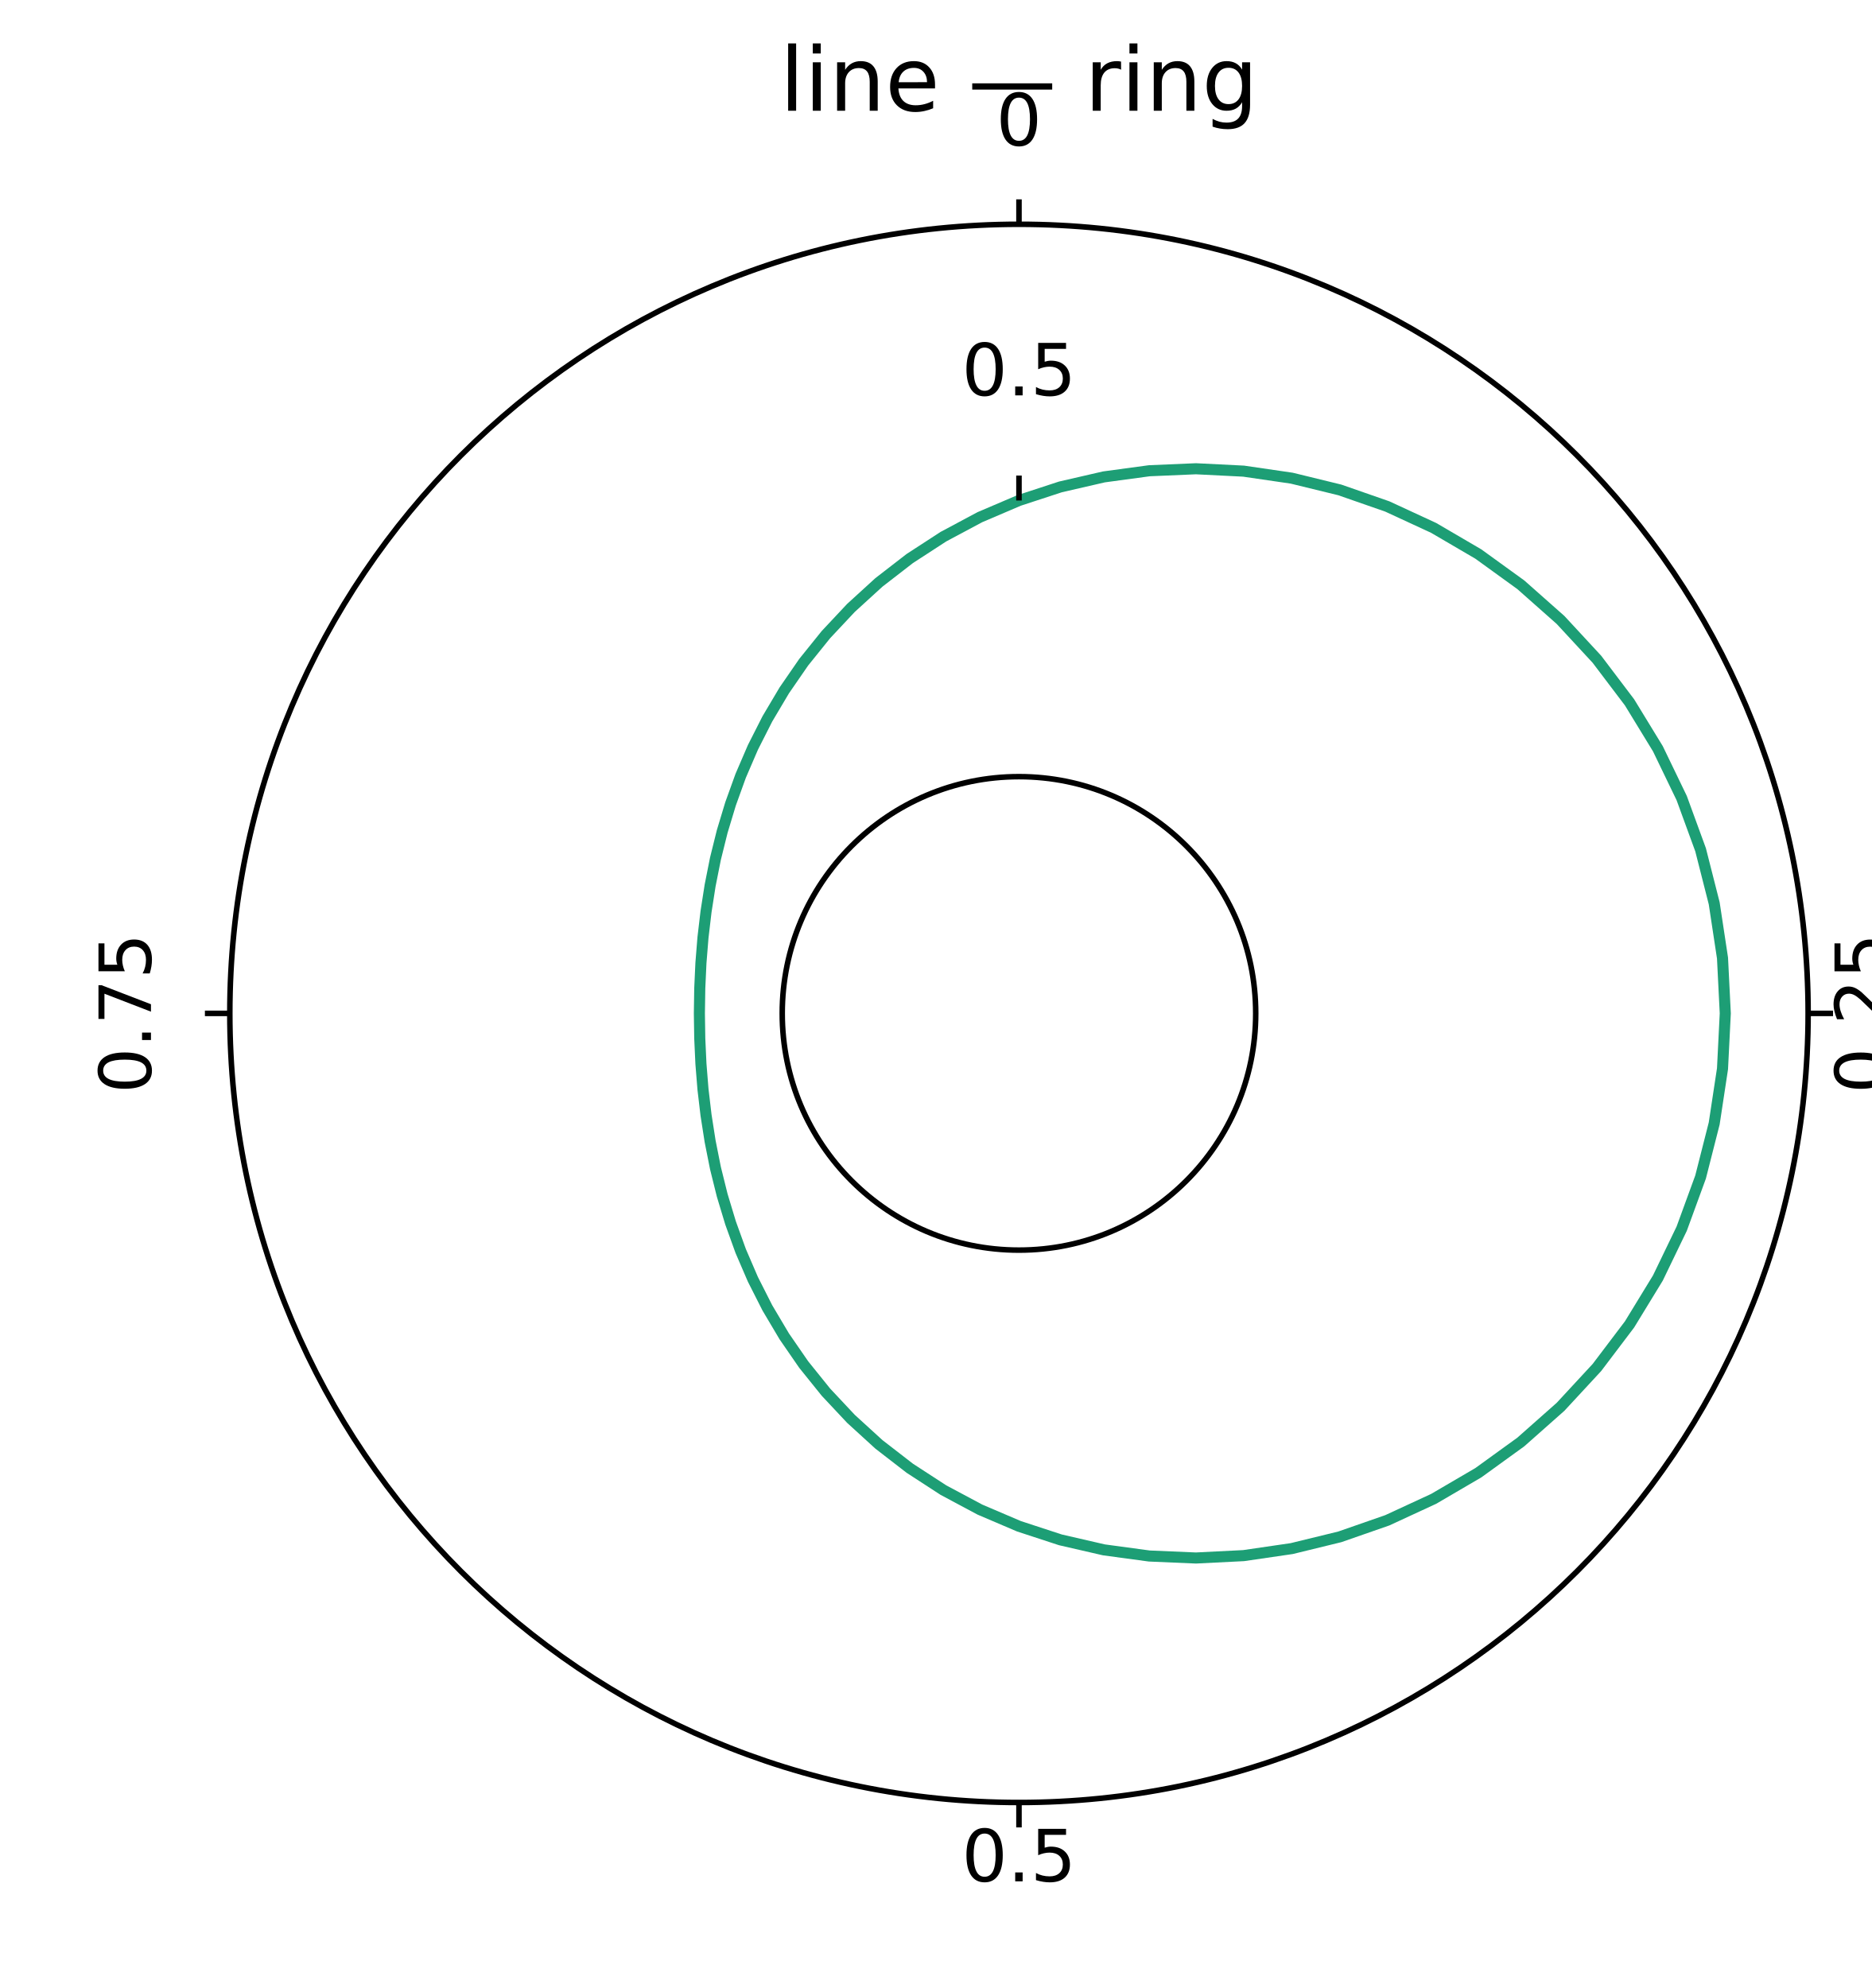
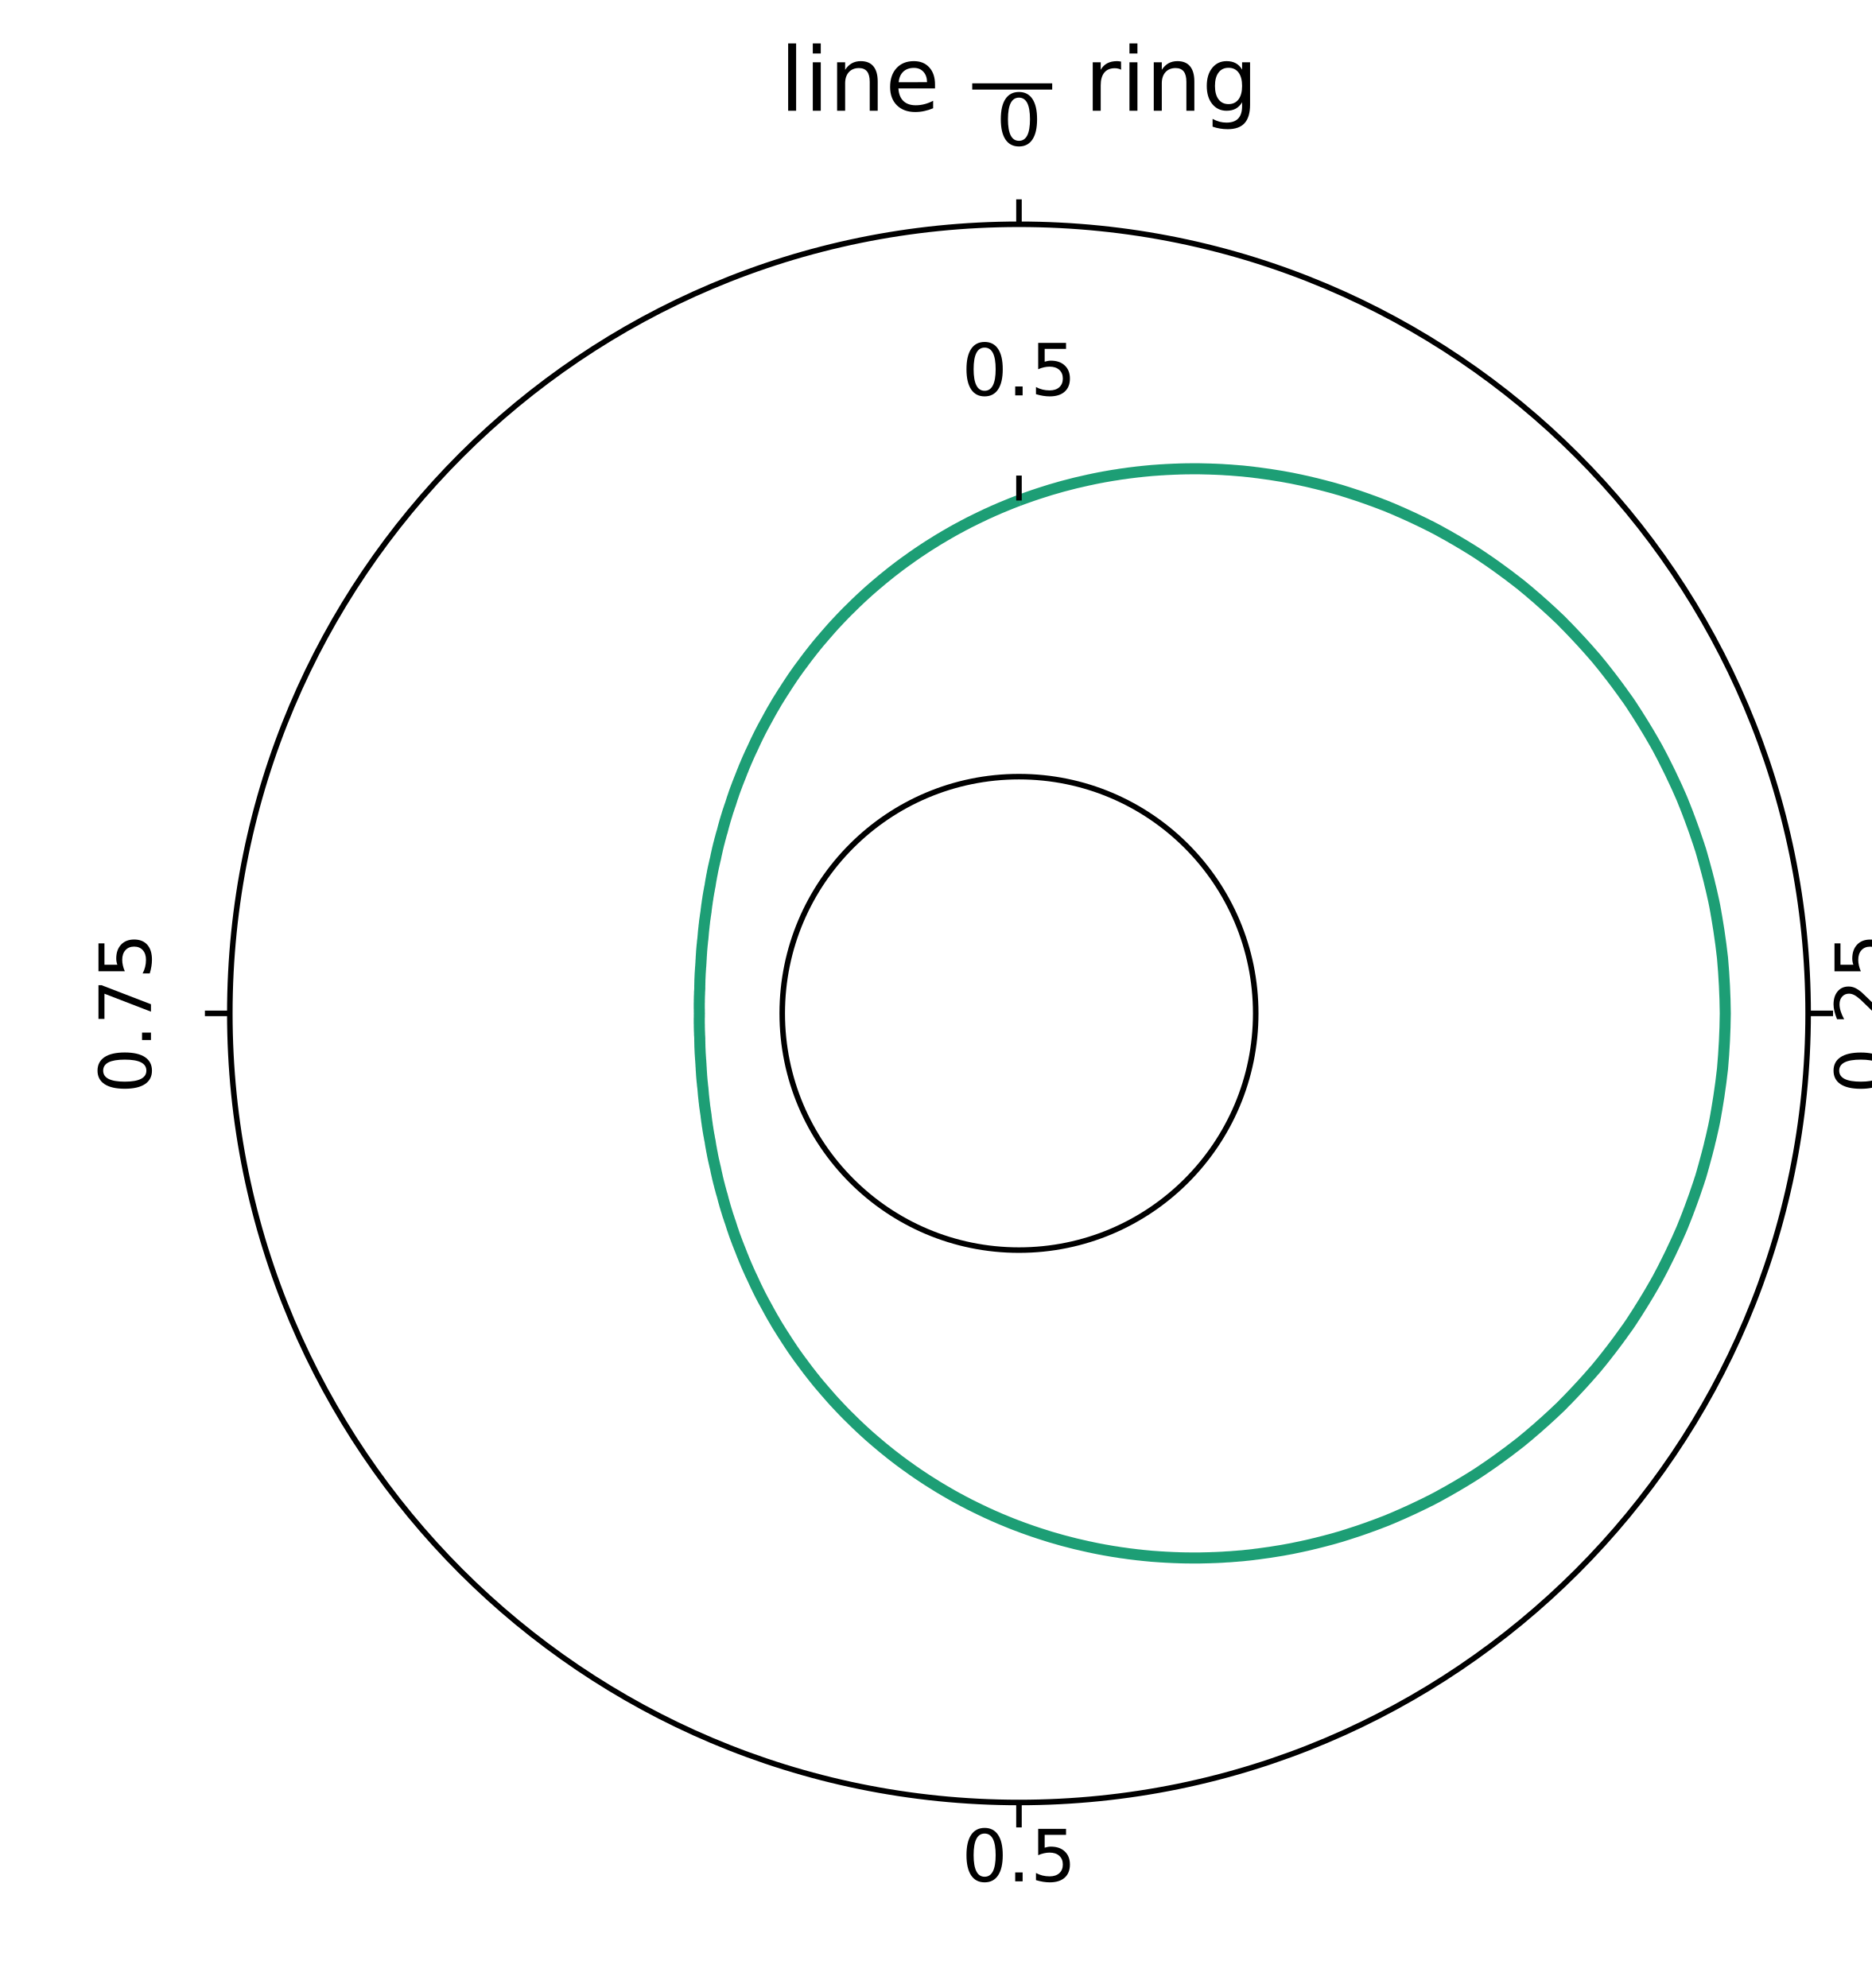
<svg xmlns="http://www.w3.org/2000/svg" width="338" height="359" viewBox="0 0 338 359" font-family="DejaVu Sans, Bitstream Vera Sans, Verdana, Arial, sans-serif" font-size="11" style="background:#fff" data-plotlet-version="0.5.1" data-plotlet-schema="2" data-plotlet-kind="figure">
  <g transform="translate(34,33)" data-plotlet-kind="panel" data-plotlet-title="line — ring" data-plotlet-xscale="linear" data-plotlet-yscale="linear" data-plotlet-xlim="0,1" data-plotlet-ylim="0,1" data-plotlet-panel-bbox="4,4,330,351" data-plotlet-data-area="30,29,300,300">
    <defs>
-       <clipPath id="pc11a577680">
+       <clipPath id="pc134b52780">
        <path d="M 7.50,150.00 A 142.50,142.50 0 1,0 292.50,150.00 A 142.50,142.50 0 1,0 7.50,150.00 Z M 107.25,150.00 A 42.75,42.75 0 1,0 192.75,150.00 A 42.75,42.75 0 1,0 107.25,150.00 Z" clip-rule="evenodd" />
      </clipPath>
    </defs>
-     <g clip-path="url(#pc11a577680)">
+     <g clip-path="url(#pc134b52780)">
      <g class="plotlet-artist" data-plotlet-type="line" data-plotlet-index="0" data-plotlet-color="#1D9E75" data-plotlet-n="81" data-plotlet-x-min="0" data-plotlet-x-max="1" data-plotlet-y-min="0.15" data-plotlet-y-max="0.85">
-         <path d="M150.00,57.38L157.48,54.93L165.34,53.12L173.53,52.01L181.96,51.65L190.56,52.08L199.25,53.35L207.93,55.47L216.51,58.46L224.88,62.33L232.95,67.05L240.62,72.60L247.79,78.95L254.36,86.05L260.25,93.83L265.37,102.21L269.67,111.12L273.08,120.45L275.54,130.12L277.04,140.00L277.54,150.00L277.04,160.00L275.54,169.88L273.08,179.55L269.67,188.88L265.37,197.79L260.25,206.17L254.36,213.95L247.79,221.05L240.62,227.40L232.95,232.95L224.88,237.67L216.51,241.54L207.93,244.53L199.25,246.65L190.56,247.92L181.96,248.35L173.53,247.99L165.34,246.88L157.48,245.07L150.00,242.62L142.95,239.61L136.36,236.09L130.28,232.14L124.71,227.83L119.67,223.23L115.15,218.41L111.13,213.42L107.62,208.33L104.57,203.19L101.96,198.04L99.75,192.91L97.92,187.84L96.41,182.84L95.19,177.93L94.23,173.10L93.49,168.36L92.94,163.70L92.57,159.10L92.36,154.54L92.29,150.00L92.36,145.46L92.57,140.90L92.94,136.30L93.49,131.64L94.23,126.90L95.19,122.07L96.41,117.16L97.92,112.16L99.75,107.09L101.96,101.96L104.57,96.81L107.62,91.67L111.13,86.58L115.15,81.59L119.67,76.77L124.71,72.17L130.28,67.86L136.36,63.91L142.95,60.39L150.00,57.38" fill="none" stroke="#1D9E75" stroke-width="2.00" />
+         <path d="M150.00,57.38 L150.36,57.24 L150.73,57.10 L151.10,56.97 L151.46,56.84 L151.83,56.71 L152.20,56.58 L152.57,56.45 L152.94,56.33 L153.32,56.20 L153.69,56.08 L154.06,55.96 L154.44,55.84 L154.82,55.72 L155.20,55.60 L155.57,55.48 L155.95,55.37 L156.33,55.26 L156.72,55.15 L157.10,55.04 L157.48,54.93 L157.87,54.82 L158.25,54.72 L158.64,54.62 L159.03,54.52 L159.41,54.42 L159.80,54.32 L160.19,54.22 L160.58,54.13 L160.98,54.04 L161.37,53.95 L161.76,53.86 L162.16,53.77 L162.55,53.68 L162.95,53.60 L163.35,53.51 L163.74,53.43 L164.14,53.35 L164.54,53.27 L164.94,53.20 L165.34,53.12 L165.75,53.05 L166.15,52.98 L166.55,52.91 L166.96,52.84 L167.36,52.78 L167.77,52.72 L168.17,52.65 L168.58,52.59 L168.99,52.54 L169.40,52.48 L169.81,52.42 L170.22,52.37 L170.63,52.32 L171.04,52.27 L171.45,52.22 L171.87,52.18 L172.28,52.13 L172.69,52.09 L173.11,52.05 L173.53,52.01 L173.94,51.97 L174.36,51.94 L174.78,51.91 L175.19,51.88 L175.61,51.85 L176.03,51.83 L176.45,51.80 L176.87,51.78 L177.29,51.76 L177.71,51.74 L178.13,51.72 L178.56,51.71 L178.98,51.69 L179.40,51.68 L179.83,51.67 L180.25,51.66 L180.68,51.66 L181.10,51.65 L181.53,51.65 L181.96,51.65 L182.38,51.65 L182.81,51.66 L183.24,51.67 L183.66,51.68 L184.09,51.69 L184.52,51.70 L184.95,51.72 L185.38,51.73 L185.81,51.75 L186.24,51.77 L186.67,51.79 L187.10,51.82 L187.53,51.85 L187.96,51.87 L188.39,51.90 L188.83,51.94 L189.26,51.97 L189.69,52.01 L190.13,52.04 L190.56,52.08 L190.99,52.13 L191.42,52.17 L191.86,52.22 L192.29,52.27 L192.72,52.33 L193.16,52.38 L193.59,52.44 L194.02,52.50 L194.46,52.56 L194.89,52.62 L195.33,52.68 L195.76,52.75 L196.20,52.82 L196.63,52.89 L197.07,52.96 L197.50,53.03 L197.94,53.11 L198.37,53.19 L198.81,53.27 L199.25,53.35 L199.68,53.44 L200.11,53.53 L200.55,53.62 L200.98,53.71 L201.42,53.81 L201.85,53.90 L202.28,54.00 L202.72,54.10 L203.15,54.21 L203.59,54.31 L204.02,54.42 L204.46,54.53 L204.89,54.64 L205.32,54.75 L205.76,54.87 L206.19,54.98 L206.63,55.10 L207.06,55.22 L207.49,55.35 L207.93,55.47 L208.36,55.60 L208.79,55.74 L209.22,55.87 L209.65,56.01 L210.08,56.15 L210.51,56.29 L210.94,56.43 L211.37,56.57 L211.80,56.72 L212.23,56.87 L212.66,57.02 L213.09,57.17 L213.51,57.33 L213.94,57.48 L214.37,57.64 L214.80,57.80 L215.22,57.96 L215.65,58.13 L216.08,58.29 L216.51,58.46 L216.93,58.64 L217.35,58.81 L217.77,58.99 L218.19,59.17 L218.61,59.36 L219.04,59.54 L219.46,59.73 L219.88,59.92 L220.30,60.11 L220.71,60.30 L221.13,60.49 L221.55,60.69 L221.97,60.89 L222.39,61.09 L222.80,61.29 L223.22,61.49 L223.64,61.70 L224.05,61.91 L224.47,62.11 L224.88,62.33 L225.29,62.54 L225.70,62.76 L226.11,62.99 L226.51,63.21 L226.92,63.44 L227.33,63.66 L227.73,63.89 L228.14,64.13 L228.54,64.36 L228.95,64.59 L229.35,64.83 L229.75,65.07 L230.16,65.31 L230.56,65.55 L230.96,65.80 L231.36,66.04 L231.76,66.29 L232.16,66.54 L232.55,66.79 L232.95,67.05 L233.34,67.31 L233.73,67.57 L234.12,67.84 L234.51,68.10 L234.90,68.37 L235.29,68.64 L235.67,68.91 L236.06,69.18 L236.44,69.46 L236.83,69.74 L237.21,70.02 L237.59,70.30 L237.97,70.58 L238.36,70.86 L238.73,71.15 L239.11,71.44 L239.49,71.73 L239.87,72.02 L240.24,72.31 L240.62,72.60 L240.99,72.91 L241.35,73.21 L241.72,73.51 L242.09,73.82 L242.45,74.13 L242.81,74.44 L243.17,74.75 L243.54,75.06 L243.90,75.38 L244.25,75.70 L244.61,76.01 L244.97,76.33 L245.33,76.66 L245.68,76.98 L246.03,77.30 L246.39,77.63 L246.74,77.96 L247.09,78.29 L247.44,78.62 L247.79,78.95 L248.13,79.29 L248.46,79.64 L248.80,79.98 L249.14,80.32 L249.47,80.67 L249.81,81.02 L250.14,81.37 L250.47,81.72 L250.80,82.07 L251.13,82.43 L251.46,82.78 L251.79,83.14 L252.11,83.50 L252.44,83.86 L252.76,84.22 L253.08,84.58 L253.40,84.95 L253.72,85.31 L254.04,85.68 L254.36,86.05 L254.66,86.43 L254.97,86.80 L255.28,87.18 L255.58,87.56 L255.88,87.94 L256.18,88.32 L256.48,88.71 L256.78,89.09 L257.08,89.48 L257.37,89.87 L257.67,90.26 L257.96,90.65 L258.25,91.04 L258.54,91.44 L258.83,91.83 L259.11,92.23 L259.40,92.63 L259.68,93.02 L259.97,93.42 L260.25,93.83 L260.52,94.23 L260.79,94.64 L261.05,95.05 L261.32,95.46 L261.59,95.88 L261.85,96.29 L262.11,96.71 L262.37,97.12 L262.63,97.54 L262.89,97.96 L263.14,98.38 L263.40,98.80 L263.65,99.22 L263.90,99.64 L264.15,100.07 L264.40,100.50 L264.64,100.92 L264.89,101.35 L265.13,101.78 L265.37,102.21 L265.60,102.65 L265.83,103.08 L266.06,103.52 L266.29,103.96 L266.51,104.40 L266.73,104.84 L266.95,105.28 L267.17,105.72 L267.39,106.17 L267.61,106.61 L267.82,107.06 L268.03,107.51 L268.24,107.95 L268.45,108.40 L268.66,108.85 L268.87,109.30 L269.07,109.76 L269.27,110.21 L269.47,110.66 L269.67,111.12 L269.86,111.58 L270.04,112.04 L270.23,112.50 L270.41,112.96 L270.59,113.42 L270.77,113.88 L270.94,114.35 L271.12,114.81 L271.29,115.28 L271.46,115.74 L271.63,116.21 L271.80,116.68 L271.97,117.15 L272.13,117.62 L272.29,118.09 L272.45,118.56 L272.61,119.03 L272.77,119.50 L272.92,119.98 L273.08,120.45 L273.22,120.93 L273.36,121.41 L273.49,121.89 L273.63,122.37 L273.76,122.85 L273.89,123.33 L274.02,123.81 L274.15,124.29 L274.28,124.77 L274.40,125.25 L274.53,125.74 L274.65,126.22 L274.76,126.71 L274.88,127.19 L275.00,127.68 L275.11,128.16 L275.22,128.65 L275.33,129.14 L275.44,129.63 L275.54,130.12 L275.64,130.61 L275.73,131.10 L275.82,131.59 L275.90,132.08 L275.99,132.57 L276.07,133.07 L276.15,133.56 L276.23,134.05 L276.31,134.55 L276.39,135.04 L276.46,135.54 L276.53,136.03 L276.60,136.53 L276.67,137.02 L276.74,137.52 L276.80,138.01 L276.86,138.51 L276.92,139.01 L276.98,139.50 L277.04,140.00 L277.08,140.50 L277.12,141.00 L277.16,141.50 L277.20,142.00 L277.24,142.50 L277.27,143.00 L277.30,143.50 L277.33,144.00 L277.36,144.50 L277.39,145.00 L277.41,145.50 L277.43,146.00 L277.45,146.50 L277.47,147.00 L277.49,147.50 L277.50,148.00 L277.51,148.50 L277.52,149.00 L277.53,149.50 L277.54,150.00 L277.53,150.50 L277.52,151.00 L277.51,151.50 L277.50,152.00 L277.49,152.50 L277.47,153.00 L277.45,153.50 L277.43,154.00 L277.41,154.50 L277.39,155.00 L277.36,155.50 L277.33,156.00 L277.30,156.50 L277.27,157.00 L277.24,157.50 L277.20,158.00 L277.16,158.50 L277.12,159.00 L277.08,159.50 L277.04,160.00 L276.98,160.50 L276.92,160.99 L276.86,161.49 L276.80,161.99 L276.74,162.48 L276.67,162.98 L276.60,163.47 L276.53,163.97 L276.46,164.46 L276.39,164.96 L276.31,165.45 L276.23,165.95 L276.15,166.44 L276.07,166.93 L275.99,167.43 L275.90,167.92 L275.82,168.41 L275.73,168.90 L275.64,169.39 L275.54,169.88 L275.44,170.37 L275.33,170.86 L275.22,171.35 L275.11,171.84 L275.00,172.32 L274.88,172.81 L274.76,173.29 L274.65,173.78 L274.53,174.26 L274.40,174.75 L274.28,175.23 L274.15,175.71 L274.02,176.19 L273.89,176.67 L273.76,177.15 L273.63,177.63 L273.49,178.11 L273.36,178.59 L273.22,179.07 L273.08,179.55 L272.92,180.02 L272.77,180.50 L272.61,180.97 L272.45,181.44 L272.29,181.91 L272.13,182.38 L271.97,182.85 L271.80,183.32 L271.63,183.79 L271.46,184.26 L271.29,184.72 L271.12,185.19 L270.94,185.65 L270.77,186.12 L270.59,186.58 L270.41,187.04 L270.23,187.50 L270.04,187.96 L269.86,188.42 L269.67,188.88 L269.47,189.34 L269.27,189.79 L269.07,190.24 L268.87,190.70 L268.66,191.15 L268.45,191.60 L268.24,192.05 L268.03,192.49 L267.82,192.94 L267.61,193.39 L267.39,193.83 L267.17,194.28 L266.95,194.72 L266.73,195.16 L266.51,195.60 L266.29,196.04 L266.06,196.48 L265.83,196.92 L265.60,197.35 L265.37,197.79 L265.13,198.22 L264.89,198.65 L264.64,199.08 L264.40,199.50 L264.15,199.93 L263.90,200.36 L263.65,200.78 L263.40,201.20 L263.14,201.62 L262.89,202.04 L262.63,202.46 L262.37,202.88 L262.11,203.29 L261.85,203.71 L261.59,204.12 L261.32,204.54 L261.05,204.95 L260.79,205.36 L260.52,205.77 L260.25,206.17 L259.97,206.58 L259.68,206.98 L259.40,207.37 L259.11,207.77 L258.83,208.17 L258.54,208.56 L258.25,208.96 L257.96,209.35 L257.67,209.74 L257.37,210.13 L257.08,210.52 L256.78,210.91 L256.48,211.29 L256.18,211.68 L255.88,212.06 L255.58,212.44 L255.28,212.82 L254.97,213.20 L254.66,213.57 L254.36,213.95 L254.04,214.32 L253.72,214.69 L253.40,215.05 L253.08,215.42 L252.76,215.78 L252.44,216.14 L252.11,216.50 L251.79,216.86 L251.46,217.22 L251.13,217.57 L250.80,217.93 L250.47,218.28 L250.14,218.63 L249.81,218.98 L249.47,219.33 L249.14,219.68 L248.80,220.02 L248.46,220.36 L248.13,220.71 L247.79,221.05 L247.44,221.38 L247.09,221.71 L246.74,222.04 L246.39,222.37 L246.03,222.70 L245.68,223.02 L245.33,223.34 L244.97,223.67 L244.61,223.99 L244.25,224.30 L243.90,224.62 L243.54,224.94 L243.17,225.25 L242.81,225.56 L242.45,225.87 L242.09,226.18 L241.72,226.49 L241.35,226.79 L240.99,227.09 L240.62,227.40 L240.24,227.69 L239.87,227.98 L239.49,228.27 L239.11,228.56 L238.73,228.85 L238.36,229.14 L237.97,229.42 L237.59,229.70 L237.21,229.98 L236.83,230.26 L236.44,230.54 L236.06,230.82 L235.67,231.09 L235.29,231.36 L234.90,231.63 L234.51,231.90 L234.12,232.16 L233.73,232.43 L233.34,232.69 L232.95,232.95 L232.55,233.21 L232.16,233.46 L231.76,233.71 L231.36,233.96 L230.96,234.20 L230.56,234.45 L230.16,234.69 L229.75,234.93 L229.35,235.17 L228.95,235.41 L228.54,235.64 L228.14,235.87 L227.73,236.11 L227.33,236.34 L226.92,236.56 L226.51,236.79 L226.11,237.01 L225.70,237.24 L225.29,237.46 L224.88,237.67 L224.47,237.89 L224.05,238.09 L223.64,238.30 L223.22,238.51 L222.80,238.71 L222.39,238.91 L221.97,239.11 L221.55,239.31 L221.13,239.51 L220.71,239.70 L220.30,239.89 L219.88,240.08 L219.46,240.27 L219.04,240.46 L218.61,240.64 L218.19,240.83 L217.77,241.01 L217.35,241.19 L216.93,241.36 L216.51,241.54 L216.08,241.71 L215.65,241.87 L215.22,242.04 L214.80,242.20 L214.37,242.36 L213.94,242.52 L213.51,242.67 L213.09,242.83 L212.66,242.98 L212.23,243.13 L211.80,243.28 L211.37,243.43 L210.94,243.57 L210.51,243.71 L210.08,243.85 L209.65,243.99 L209.22,244.13 L208.79,244.26 L208.36,244.40 L207.93,244.53 L207.49,244.65 L207.06,244.78 L206.63,244.90 L206.19,245.02 L205.76,245.13 L205.32,245.25 L204.89,245.36 L204.46,245.47 L204.02,245.58 L203.59,245.69 L203.15,245.79 L202.72,245.90 L202.28,246.00 L201.85,246.10 L201.42,246.19 L200.98,246.29 L200.55,246.38 L200.11,246.47 L199.68,246.56 L199.25,246.65 L198.81,246.73 L198.37,246.81 L197.94,246.89 L197.50,246.97 L197.07,247.04 L196.63,247.11 L196.20,247.18 L195.76,247.25 L195.33,247.32 L194.89,247.38 L194.46,247.44 L194.02,247.50 L193.59,247.56 L193.16,247.62 L192.72,247.67 L192.29,247.73 L191.86,247.78 L191.42,247.83 L190.99,247.87 L190.56,247.92 L190.13,247.96 L189.69,247.99 L189.26,248.03 L188.83,248.06 L188.39,248.10 L187.96,248.13 L187.53,248.15 L187.10,248.18 L186.67,248.21 L186.24,248.23 L185.81,248.25 L185.38,248.27 L184.95,248.28 L184.52,248.30 L184.09,248.31 L183.66,248.32 L183.24,248.33 L182.81,248.34 L182.38,248.35 L181.96,248.35 L181.53,248.35 L181.10,248.35 L180.68,248.34 L180.25,248.34 L179.83,248.33 L179.40,248.32 L178.98,248.31 L178.56,248.29 L178.13,248.28 L177.71,248.26 L177.29,248.24 L176.87,248.22 L176.45,248.20 L176.03,248.17 L175.61,248.15 L175.19,248.12 L174.78,248.09 L174.36,248.06 L173.94,248.03 L173.53,247.99 L173.11,247.95 L172.69,247.91 L172.28,247.87 L171.87,247.82 L171.45,247.78 L171.04,247.73 L170.63,247.68 L170.22,247.63 L169.81,247.58 L169.40,247.52 L168.99,247.46 L168.58,247.41 L168.17,247.35 L167.77,247.28 L167.36,247.22 L166.96,247.16 L166.55,247.09 L166.15,247.02 L165.75,246.95 L165.34,246.88 L164.94,246.80 L164.54,246.73 L164.14,246.65 L163.74,246.57 L163.35,246.49 L162.95,246.40 L162.55,246.32 L162.16,246.23 L161.76,246.14 L161.37,246.05 L160.98,245.96 L160.58,245.87 L160.19,245.78 L159.80,245.68 L159.41,245.58 L159.03,245.48 L158.64,245.38 L158.25,245.28 L157.87,245.18 L157.48,245.07 L157.10,244.96 L156.72,244.85 L156.33,244.74 L155.95,244.63 L155.57,244.52 L155.20,244.40 L154.82,244.28 L154.44,244.16 L154.06,244.04 L153.69,243.92 L153.32,243.80 L152.94,243.67 L152.57,243.55 L152.20,243.42 L151.83,243.29 L151.46,243.16 L151.10,243.03 L150.73,242.90 L150.36,242.76 L150.00,242.62 L149.64,242.49 L149.27,242.35 L148.91,242.21 L148.55,242.07 L148.19,241.92 L147.84,241.78 L147.48,241.63 L147.12,241.48 L146.77,241.34 L146.42,241.19 L146.07,241.03 L145.71,240.88 L145.36,240.73 L145.02,240.57 L144.67,240.41 L144.32,240.26 L143.98,240.10 L143.63,239.93 L143.29,239.77 L142.95,239.61 L142.61,239.44 L142.27,239.28 L141.93,239.11 L141.59,238.94 L141.26,238.78 L140.92,238.61 L140.59,238.43 L140.26,238.26 L139.92,238.09 L139.60,237.91 L139.27,237.73 L138.94,237.56 L138.61,237.38 L138.29,237.20 L137.96,237.02 L137.64,236.83 L137.32,236.65 L137.00,236.46 L136.68,236.28 L136.36,236.09 L136.05,235.90 L135.73,235.72 L135.42,235.53 L135.11,235.34 L134.80,235.14 L134.49,234.95 L134.18,234.76 L133.87,234.56 L133.56,234.37 L133.26,234.17 L132.95,233.97 L132.65,233.77 L132.35,233.57 L132.05,233.37 L131.75,233.17 L131.46,232.97 L131.16,232.76 L130.86,232.56 L130.57,232.35 L130.28,232.14 L129.99,231.93 L129.70,231.73 L129.41,231.52 L129.12,231.31 L128.84,231.10 L128.55,230.89 L128.27,230.68 L127.99,230.46 L127.71,230.25 L127.43,230.03 L127.15,229.82 L126.87,229.60 L126.60,229.38 L126.33,229.16 L126.05,228.94 L125.78,228.72 L125.51,228.50 L125.24,228.28 L124.98,228.06 L124.71,227.83 L124.45,227.61 L124.18,227.39 L123.92,227.16 L123.66,226.94 L123.40,226.71 L123.14,226.49 L122.88,226.26 L122.63,226.03 L122.37,225.80 L122.12,225.57 L121.87,225.34 L121.62,225.11 L121.37,224.88 L121.12,224.64 L120.88,224.41 L120.63,224.18 L120.39,223.94 L120.15,223.71 L119.91,223.47 L119.67,223.23 L119.43,223.00 L119.19,222.76 L118.95,222.53 L118.72,222.29 L118.48,222.05 L118.25,221.81 L118.02,221.57 L117.79,221.33 L117.56,221.09 L117.34,220.85 L117.11,220.61 L116.89,220.37 L116.66,220.13 L116.44,219.88 L116.22,219.64 L116.00,219.39 L115.79,219.15 L115.57,218.90 L115.36,218.65 L115.14,218.41 L114.93,218.16 L114.72,217.92 L114.51,217.67 L114.30,217.43 L114.09,217.18 L113.88,216.94 L113.68,216.69 L113.47,216.44 L113.27,216.19 L113.07,215.94 L112.87,215.69 L112.67,215.44 L112.48,215.19 L112.28,214.94 L112.09,214.69 L111.89,214.44 L111.70,214.18 L111.51,213.93 L111.32,213.68 L111.13,213.42 L110.95,213.17 L110.76,212.92 L110.57,212.67 L110.39,212.42 L110.20,212.17 L110.02,211.91 L109.84,211.66 L109.66,211.41 L109.48,211.15 L109.31,210.90 L109.13,210.65 L108.96,210.39 L108.79,210.13 L108.62,209.88 L108.45,209.62 L108.28,209.36 L108.11,209.11 L107.95,208.85 L107.78,208.59 L107.62,208.33 L107.45,208.08 L107.29,207.83 L107.13,207.57 L106.97,207.32 L106.81,207.06 L106.65,206.81 L106.49,206.55 L106.33,206.29 L106.18,206.04 L106.03,205.78 L105.88,205.52 L105.73,205.26 L105.58,205.01 L105.43,204.75 L105.28,204.49 L105.14,204.23 L104.99,203.97 L104.85,203.71 L104.71,203.45 L104.57,203.19 L104.43,202.94 L104.29,202.68 L104.15,202.43 L104.01,202.17 L103.87,201.91 L103.73,201.66 L103.60,201.40 L103.46,201.14 L103.33,200.89 L103.20,200.63 L103.07,200.37 L102.94,200.11 L102.81,199.85 L102.69,199.59 L102.56,199.34 L102.44,199.08 L102.32,198.82 L102.20,198.56 L102.08,198.30 L101.96,198.04 L101.84,197.78 L101.72,197.53 L101.60,197.28 L101.48,197.02 L101.36,196.76 L101.25,196.51 L101.13,196.25 L101.02,196.00 L100.91,195.74 L100.79,195.48 L100.69,195.23 L100.58,194.97 L100.47,194.72 L100.36,194.46 L100.26,194.20 L100.16,193.94 L100.05,193.69 L99.95,193.43 L99.85,193.17 L99.75,192.91 L99.65,192.66 L99.55,192.41 L99.45,192.16 L99.35,191.90 L99.25,191.65 L99.15,191.40 L99.06,191.14 L98.96,190.89 L98.87,190.64 L98.77,190.38 L98.68,190.13 L98.59,189.88 L98.50,189.62 L98.42,189.37 L98.33,189.11 L98.24,188.86 L98.16,188.60 L98.08,188.35 L98.00,188.10 L97.92,187.84 L97.83,187.59 L97.74,187.34 L97.66,187.09 L97.58,186.84 L97.49,186.59 L97.41,186.34 L97.33,186.09 L97.26,185.84 L97.18,185.59 L97.10,185.34 L97.03,185.09 L96.95,184.84 L96.88,184.59 L96.81,184.34 L96.74,184.09 L96.67,183.84 L96.60,183.59 L96.54,183.34 L96.47,183.09 L96.41,182.84 L96.33,182.60 L96.26,182.35 L96.19,182.11 L96.13,181.86 L96.06,181.61 L95.99,181.37 L95.93,181.12 L95.87,180.88 L95.80,180.63 L95.74,180.39 L95.68,180.14 L95.62,179.89 L95.56,179.65 L95.51,179.40 L95.45,179.16 L95.40,178.91 L95.34,178.67 L95.29,178.42 L95.24,178.17 L95.19,177.93 L95.13,177.69 L95.07,177.45 L95.02,177.20 L94.96,176.96 L94.91,176.72 L94.85,176.48 L94.80,176.24 L94.75,176.00 L94.70,175.76 L94.65,175.51 L94.61,175.27 L94.56,175.03 L94.51,174.79 L94.47,174.55 L94.43,174.31 L94.38,174.07 L94.34,173.83 L94.30,173.58 L94.26,173.34 L94.23,173.10 L94.18,172.87 L94.13,172.63 L94.09,172.39 L94.05,172.15 L94.00,171.92 L93.96,171.68 L93.92,171.44 L93.88,171.21 L93.84,170.97 L93.81,170.73 L93.77,170.49 L93.73,170.26 L93.70,170.02 L93.67,169.78 L93.63,169.55 L93.60,169.31 L93.57,169.07 L93.54,168.84 L93.51,168.60 L93.49,168.36 L93.45,168.13 L93.42,167.90 L93.38,167.66 L93.35,167.43 L93.32,167.20 L93.28,166.96 L93.25,166.73 L93.22,166.49 L93.20,166.26 L93.17,166.03 L93.14,165.80 L93.12,165.56 L93.09,165.33 L93.07,165.10 L93.04,164.86 L93.02,164.63 L93.00,164.40 L92.98,164.16 L92.96,163.93 L92.94,163.70 L92.92,163.47 L92.89,163.24 L92.86,163.01 L92.84,162.78 L92.82,162.55 L92.79,162.32 L92.77,162.09 L92.75,161.86 L92.73,161.63 L92.71,161.40 L92.69,161.17 L92.68,160.93 L92.66,160.70 L92.65,160.47 L92.63,160.24 L92.62,160.01 L92.61,159.78 L92.59,159.55 L92.58,159.33 L92.57,159.10 L92.55,158.87 L92.54,158.64 L92.52,158.41 L92.50,158.18 L92.49,157.96 L92.47,157.73 L92.46,157.50 L92.44,157.27 L92.43,157.04 L92.42,156.81 L92.41,156.59 L92.40,156.36 L92.39,156.13 L92.38,155.90 L92.38,155.68 L92.37,155.45 L92.37,155.22 L92.36,154.99 L92.36,154.76 L92.36,154.54 L92.35,154.31 L92.34,154.08 L92.32,153.86 L92.32,153.63 L92.31,153.40 L92.30,153.18 L92.29,152.95 L92.29,152.72 L92.28,152.49 L92.28,152.27 L92.28,152.04 L92.27,151.81 L92.27,151.59 L92.27,151.36 L92.27,151.13 L92.27,150.91 L92.28,150.68 L92.28,150.45 L92.28,150.23 L92.29,150.00 L92.28,149.77 L92.28,149.55 L92.28,149.32 L92.27,149.09 L92.27,148.87 L92.27,148.64 L92.27,148.41 L92.27,148.19 L92.28,147.96 L92.28,147.73 L92.28,147.51 L92.29,147.28 L92.29,147.05 L92.30,146.82 L92.31,146.60 L92.32,146.37 L92.32,146.14 L92.34,145.92 L92.35,145.69 L92.36,145.46 L92.36,145.24 L92.36,145.01 L92.37,144.78 L92.37,144.55 L92.38,144.32 L92.38,144.10 L92.39,143.87 L92.40,143.64 L92.41,143.41 L92.42,143.19 L92.43,142.96 L92.44,142.73 L92.46,142.50 L92.47,142.27 L92.49,142.04 L92.50,141.82 L92.52,141.59 L92.54,141.36 L92.55,141.13 L92.57,140.90 L92.58,140.67 L92.59,140.45 L92.61,140.22 L92.62,139.99 L92.63,139.76 L92.65,139.53 L92.66,139.30 L92.68,139.07 L92.69,138.83 L92.71,138.60 L92.73,138.37 L92.75,138.14 L92.77,137.91 L92.79,137.68 L92.82,137.45 L92.84,137.22 L92.86,136.99 L92.89,136.76 L92.92,136.53 L92.94,136.30 L92.96,136.07 L92.98,135.84 L93.00,135.60 L93.02,135.37 L93.04,135.14 L93.07,134.90 L93.09,134.67 L93.12,134.44 L93.14,134.20 L93.17,133.97 L93.20,133.74 L93.22,133.51 L93.25,133.27 L93.28,133.04 L93.32,132.80 L93.35,132.57 L93.38,132.34 L93.42,132.10 L93.45,131.87 L93.49,131.64 L93.51,131.40 L93.54,131.16 L93.57,130.93 L93.60,130.69 L93.63,130.45 L93.67,130.22 L93.70,129.98 L93.73,129.74 L93.77,129.51 L93.81,129.27 L93.84,129.03 L93.88,128.79 L93.92,128.56 L93.96,128.32 L94.00,128.08 L94.05,127.85 L94.09,127.61 L94.13,127.37 L94.18,127.13 L94.23,126.90 L94.26,126.66 L94.30,126.42 L94.34,126.17 L94.38,125.93 L94.43,125.69 L94.47,125.45 L94.51,125.21 L94.56,124.97 L94.61,124.73 L94.65,124.49 L94.70,124.24 L94.75,124.00 L94.80,123.76 L94.85,123.52 L94.91,123.28 L94.96,123.04 L95.02,122.80 L95.07,122.55 L95.13,122.31 L95.19,122.07 L95.24,121.83 L95.29,121.58 L95.34,121.33 L95.40,121.09 L95.45,120.84 L95.51,120.60 L95.56,120.35 L95.62,120.11 L95.68,119.86 L95.74,119.61 L95.80,119.37 L95.87,119.12 L95.93,118.88 L95.99,118.63 L96.06,118.39 L96.13,118.14 L96.19,117.89 L96.26,117.65 L96.33,117.40 L96.41,117.16 L96.47,116.91 L96.54,116.66 L96.60,116.41 L96.67,116.16 L96.74,115.91 L96.81,115.66 L96.88,115.41 L96.95,115.16 L97.03,114.91 L97.10,114.66 L97.18,114.41 L97.26,114.16 L97.33,113.91 L97.41,113.66 L97.49,113.41 L97.58,113.16 L97.66,112.91 L97.74,112.66 L97.83,112.41 L97.92,112.16 L98.00,111.90 L98.08,111.65 L98.16,111.40 L98.24,111.14 L98.33,110.89 L98.42,110.63 L98.50,110.38 L98.59,110.12 L98.68,109.87 L98.77,109.62 L98.87,109.36 L98.96,109.11 L99.06,108.86 L99.15,108.60 L99.25,108.35 L99.35,108.10 L99.45,107.84 L99.55,107.59 L99.65,107.34 L99.75,107.09 L99.85,106.83 L99.95,106.57 L100.05,106.31 L100.16,106.06 L100.26,105.80 L100.36,105.54 L100.47,105.28 L100.58,105.03 L100.69,104.77 L100.79,104.52 L100.91,104.26 L101.02,104.00 L101.13,103.75 L101.25,103.49 L101.36,103.24 L101.48,102.98 L101.60,102.72 L101.72,102.47 L101.84,102.22 L101.96,101.96 L102.08,101.70 L102.20,101.44 L102.32,101.18 L102.44,100.92 L102.56,100.66 L102.69,100.41 L102.81,100.15 L102.94,99.89 L103.07,99.63 L103.20,99.37 L103.33,99.11 L103.46,98.86 L103.60,98.60 L103.73,98.34 L103.87,98.09 L104.01,97.83 L104.15,97.57 L104.29,97.32 L104.43,97.06 L104.57,96.81 L104.71,96.55 L104.85,96.29 L104.99,96.03 L105.14,95.77 L105.28,95.51 L105.43,95.25 L105.58,94.99 L105.73,94.74 L105.88,94.48 L106.03,94.22 L106.18,93.96 L106.33,93.71 L106.49,93.45 L106.65,93.19 L106.81,92.94 L106.97,92.68 L107.13,92.43 L107.29,92.17 L107.45,91.92 L107.62,91.67 L107.78,91.41 L107.95,91.15 L108.11,90.89 L108.28,90.64 L108.45,90.38 L108.62,90.12 L108.79,89.87 L108.96,89.61 L109.13,89.35 L109.31,89.10 L109.48,88.85 L109.66,88.59 L109.84,88.34 L110.02,88.09 L110.20,87.83 L110.39,87.58 L110.57,87.33 L110.76,87.08 L110.95,86.83 L111.13,86.58 L111.32,86.32 L111.51,86.07 L111.70,85.82 L111.89,85.56 L112.09,85.31 L112.28,85.06 L112.48,84.81 L112.67,84.56 L112.87,84.31 L113.07,84.06 L113.27,83.81 L113.47,83.56 L113.68,83.31 L113.88,83.06 L114.09,82.82 L114.30,82.57 L114.51,82.33 L114.72,82.08 L114.93,81.84 L115.14,81.59 L115.36,81.35 L115.57,81.10 L115.79,80.85 L116.00,80.61 L116.22,80.36 L116.44,80.12 L116.66,79.87 L116.89,79.63 L117.11,79.39 L117.34,79.15 L117.56,78.91 L117.79,78.67 L118.02,78.43 L118.25,78.19 L118.48,77.95 L118.72,77.71 L118.95,77.47 L119.19,77.24 L119.43,77.00 L119.67,76.77 L119.91,76.53 L120.15,76.29 L120.39,76.06 L120.63,75.82 L120.88,75.59 L121.12,75.36 L121.37,75.12 L121.62,74.89 L121.87,74.66 L122.12,74.43 L122.37,74.20 L122.63,73.97 L122.88,73.74 L123.14,73.51 L123.40,73.29 L123.66,73.06 L123.92,72.84 L124.18,72.61 L124.45,72.39 L124.71,72.17 L124.98,71.94 L125.24,71.72 L125.51,71.50 L125.78,71.28 L126.05,71.06 L126.33,70.84 L126.60,70.62 L126.87,70.40 L127.15,70.18 L127.43,69.97 L127.71,69.75 L127.99,69.54 L128.27,69.32 L128.55,69.11 L128.84,68.90 L129.12,68.69 L129.41,68.48 L129.70,68.27 L129.99,68.07 L130.28,67.86 L130.57,67.65 L130.86,67.44 L131.16,67.24 L131.46,67.03 L131.75,66.83 L132.05,66.63 L132.35,66.43 L132.65,66.23 L132.95,66.03 L133.26,65.83 L133.56,65.63 L133.87,65.44 L134.18,65.24 L134.49,65.05 L134.80,64.86 L135.11,64.66 L135.42,64.47 L135.73,64.28 L136.05,64.10 L136.36,63.91 L136.68,63.72 L137.00,63.54 L137.32,63.35 L137.64,63.17 L137.96,62.98 L138.29,62.80 L138.61,62.62 L138.94,62.44 L139.27,62.27 L139.60,62.09 L139.92,61.91 L140.26,61.74 L140.59,61.57 L140.92,61.39 L141.26,61.22 L141.59,61.06 L141.93,60.89 L142.27,60.72 L142.61,60.56 L142.95,60.39 L143.29,60.23 L143.63,60.07 L143.98,59.90 L144.32,59.74 L144.67,59.59 L145.02,59.43 L145.36,59.27 L145.71,59.12 L146.07,58.97 L146.42,58.81 L146.77,58.66 L147.12,58.52 L147.48,58.37 L147.84,58.22 L148.19,58.08 L148.55,57.93 L148.91,57.79 L149.27,57.65 L149.64,57.51 L150.00,57.38" fill="none" stroke="#1D9E75" stroke-width="2.00" />
      </g>
    </g>
    <line x1="150.00" x2="150.00" y1="7.50" y2="3.00" stroke="#000000" stroke-width="1.00" />
    <path d="M150.00 -15.37Q149.01 -15.37 148.51 -14.40Q148.01 -13.42 148.01 -11.47Q148.01 -9.52 148.51 -8.54Q149.01 -7.57 150.00 -7.57Q150.99 -7.57 151.49 -8.54Q151.99 -9.52 151.99 -11.47Q151.99 -13.42 151.49 -14.40Q150.99 -15.37 150.00 -15.37ZM150.00 -16.39Q151.59 -16.39 152.43 -15.13Q153.27 -13.87 153.27 -11.47Q153.27 -9.07 152.43 -7.81Q151.59 -6.55 150.00 -6.55Q148.40 -6.55 147.56 -7.81Q146.72 -9.07 146.72 -11.47Q146.72 -13.87 147.56 -15.13Q148.40 -16.39 150.00 -16.39Z" fill="#000" />
    <line x1="292.50" x2="297.00" y1="150.00" y2="150.00" stroke="#000000" stroke-width="1.00" />
    <g transform="rotate(-90.00 306.74 150.00)">
      <path d="M296.40 141.37Q295.41 141.37 294.91 142.34Q294.41 143.32 294.41 145.27Q294.41 147.22 294.91 148.19Q295.41 149.17 296.40 149.17Q297.39 149.17 297.89 148.19Q298.39 147.22 298.39 145.27Q298.39 143.32 297.89 142.34Q297.39 141.37 296.40 141.37ZM296.40 140.35Q297.99 140.35 298.83 141.61Q299.67 142.87 299.67 145.27Q299.67 147.66 298.83 148.92Q297.99 150.18 296.40 150.18Q294.80 150.18 293.96 148.92Q293.12 147.66 293.12 145.27Q293.12 142.87 293.96 141.61Q294.80 140.35 296.40 140.35ZM301.93 148.39H303.27V150.00H301.93ZM307.16 148.92H311.64V150.00H305.62V148.92Q306.35 148.17 307.61 146.89Q308.87 145.62 309.20 145.25Q309.81 144.56 310.06 144.08Q310.30 143.60 310.30 143.14Q310.30 142.38 309.77 141.91Q309.24 141.43 308.39 141.43Q307.79 141.43 307.12 141.64Q306.45 141.85 305.68 142.27V140.98Q306.46 140.67 307.13 140.51Q307.80 140.35 308.36 140.35Q309.84 140.35 310.71 141.09Q311.59 141.82 311.59 143.06Q311.59 143.64 311.37 144.16Q311.15 144.69 310.57 145.40Q310.41 145.58 309.56 146.46Q308.71 147.34 307.16 148.92ZM314.34 140.52H319.38V141.60H315.52V143.93Q315.80 143.83 316.08 143.78Q316.36 143.73 316.63 143.73Q318.22 143.73 319.15 144.60Q320.07 145.47 320.07 146.96Q320.07 148.49 319.12 149.34Q318.17 150.18 316.44 150.18Q315.84 150.18 315.22 150.08Q314.60 149.98 313.94 149.78V148.49Q314.51 148.80 315.12 148.95Q315.73 149.10 316.41 149.10Q317.51 149.10 318.15 148.53Q318.79 147.95 318.79 146.96Q318.79 145.97 318.15 145.39Q317.51 144.81 316.41 144.81Q315.90 144.81 315.39 144.93Q314.88 145.04 314.34 145.28Z" fill="#000" />
    </g>
    <line x1="150.00" x2="150.00" y1="292.50" y2="297.00" stroke="#000000" stroke-width="1.00" />
    <path d="M143.80 298.11Q142.80 298.11 142.31 299.08Q141.81 300.05 141.81 302.01Q141.81 303.96 142.31 304.93Q142.80 305.91 143.80 305.91Q144.79 305.91 145.29 304.93Q145.79 303.96 145.79 302.01Q145.79 300.05 145.29 299.08Q144.79 298.11 143.80 298.11ZM143.80 297.09Q145.39 297.09 146.23 298.35Q147.07 299.61 147.07 302.01Q147.07 304.40 146.23 305.66Q145.39 306.92 143.80 306.92Q142.20 306.92 141.36 305.66Q140.52 304.40 140.52 302.01Q140.52 299.61 141.36 298.35Q142.20 297.09 143.80 297.09ZM149.32 305.13H150.66V306.74H149.32ZM153.47 297.26H158.50V298.34H154.64V300.66Q154.92 300.57 155.20 300.52Q155.48 300.47 155.76 300.47Q157.35 300.47 158.27 301.34Q159.20 302.21 159.20 303.70Q159.20 305.23 158.25 306.08Q157.30 306.92 155.56 306.92Q154.97 306.92 154.35 306.82Q153.73 306.72 153.07 306.52V305.23Q153.64 305.54 154.25 305.69Q154.86 305.84 155.54 305.84Q156.64 305.84 157.28 305.27Q157.92 304.69 157.92 303.70Q157.92 302.71 157.28 302.13Q156.64 301.55 155.54 301.55Q155.02 301.55 154.51 301.67Q154.00 301.78 153.47 302.02Z" fill="#000" />
    <line x1="7.50" x2="3.00" y1="150.00" y2="150.00" stroke="#000000" stroke-width="1.00" />
    <g transform="rotate(-90.00 -6.74 150.00)">
      <path d="M-17.08 141.37Q-18.07 141.37 -18.57 142.34Q-19.07 143.32 -19.07 145.27Q-19.07 147.22 -18.57 148.19Q-18.07 149.17 -17.08 149.17Q-16.08 149.17 -15.58 148.19Q-15.09 147.22 -15.09 145.27Q-15.09 143.32 -15.58 142.34Q-16.08 141.37 -17.08 141.37ZM-17.08 140.35Q-15.49 140.35 -14.64 141.61Q-13.80 142.87 -13.80 145.27Q-13.80 147.66 -14.64 148.92Q-15.49 150.18 -17.08 150.18Q-18.67 150.18 -19.51 148.92Q-20.35 147.66 -20.35 145.27Q-20.35 142.87 -19.51 141.61Q-18.67 140.35 -17.08 140.35ZM-11.55 148.39H-10.21V150.00H-11.55ZM-7.74 140.52H-1.65V141.07L-5.09 150.00H-6.43L-3.19 141.60H-7.74ZM0.87 140.52H5.90V141.60H2.04V143.93Q2.32 143.83 2.60 143.78Q2.88 143.73 3.16 143.73Q4.74 143.73 5.67 144.60Q6.60 145.47 6.60 146.96Q6.60 148.49 5.65 149.34Q4.69 150.18 2.96 150.18Q2.36 150.18 1.75 150.08Q1.13 149.98 0.47 149.78V148.49Q1.04 148.80 1.65 148.95Q2.26 149.10 2.94 149.10Q4.03 149.10 4.67 148.53Q5.32 147.95 5.32 146.96Q5.32 145.97 4.67 145.39Q4.03 144.81 2.94 144.81Q2.42 144.81 1.91 144.93Q1.40 145.04 0.87 145.28Z" fill="#000" />
    </g>
    <circle cx="150.00" cy="150.00" r="42.75" fill="none" stroke="#000000" stroke-width="1.00" />
    <circle cx="150.00" cy="150.00" r="142.50" fill="none" stroke="#000000" stroke-width="1.00" />
    <line x1="150.00" x2="150.00" y1="57.38" y2="52.88" stroke="#000000" stroke-width="1.00" />
    <path d="M143.80 29.77Q142.80 29.77 142.31 30.74Q141.81 31.71 141.81 33.67Q141.81 35.62 142.31 36.59Q142.80 37.57 143.80 37.57Q144.79 37.57 145.29 36.59Q145.79 35.62 145.79 33.67Q145.79 31.71 145.29 30.74Q144.79 29.77 143.80 29.77ZM143.80 28.75Q145.39 28.75 146.23 30.01Q147.07 31.27 147.07 33.67Q147.07 36.06 146.23 37.32Q145.39 38.58 143.80 38.58Q142.20 38.58 141.36 37.32Q140.52 36.06 140.52 33.67Q140.52 31.27 141.36 30.01Q142.20 28.75 143.80 28.75ZM149.32 36.79H150.66V38.40H149.32ZM153.47 28.92H158.50V30.00H154.64V32.32Q154.92 32.23 155.20 32.18Q155.48 32.13 155.76 32.13Q157.35 32.13 158.27 33.00Q159.20 33.87 159.20 35.36Q159.20 36.89 158.25 37.73Q157.30 38.58 155.56 38.58Q154.97 38.58 154.35 38.48Q153.73 38.38 153.07 38.18V36.89Q153.64 37.20 154.25 37.35Q154.86 37.50 155.54 37.50Q156.64 37.50 157.28 36.93Q157.92 36.35 157.92 35.36Q157.92 34.37 157.28 33.79Q156.64 33.21 155.54 33.21Q155.02 33.21 154.51 33.33Q154.00 33.44 153.47 33.68Z" fill="#000" />
    <path d="M108.32 -25.16H109.76V-13.00H108.32ZM112.77 -21.75H114.21V-13.00H112.77ZM112.77 -25.16H114.21V-23.34H112.77ZM124.49 -18.28V-13.00H123.05V-18.23Q123.05 -19.48 122.57 -20.09Q122.08 -20.71 121.11 -20.71Q119.95 -20.71 119.28 -19.97Q118.61 -19.23 118.61 -17.95V-13.00H117.16V-21.75H118.61V-20.39Q119.12 -21.18 119.82 -21.57Q120.52 -21.96 121.43 -21.96Q122.94 -21.96 123.71 -21.03Q124.49 -20.09 124.49 -18.28ZM134.84 -17.73V-17.03H128.23Q128.32 -15.55 129.12 -14.77Q129.93 -13.99 131.36 -13.99Q132.18 -13.99 132.96 -14.20Q133.74 -14.40 134.50 -14.80V-13.45Q133.73 -13.12 132.92 -12.95Q132.11 -12.77 131.27 -12.77Q129.18 -12.77 127.95 -13.99Q126.73 -15.21 126.73 -17.29Q126.73 -19.44 127.89 -20.70Q129.05 -21.96 131.02 -21.96Q132.79 -21.96 133.81 -20.82Q134.84 -19.69 134.84 -17.73ZM133.40 -18.16Q133.39 -19.34 132.74 -20.04Q132.10 -20.74 131.04 -20.74Q129.83 -20.74 129.11 -20.06Q128.39 -19.38 128.28 -18.15ZM141.56 -17.95H156.00V-16.82H141.56ZM168.44 -20.41Q168.20 -20.55 167.91 -20.61Q167.63 -20.68 167.29 -20.68Q166.07 -20.68 165.41 -19.89Q164.76 -19.09 164.76 -17.61V-13.00H163.32V-21.75H164.76V-20.39Q165.21 -21.19 165.94 -21.57Q166.67 -21.96 167.71 -21.96Q167.86 -21.96 168.04 -21.94Q168.21 -21.92 168.43 -21.88ZM169.95 -21.75H171.39V-13.00H169.95ZM169.95 -25.16H171.39V-23.34H169.95ZM181.67 -18.28V-13.00H180.23V-18.23Q180.23 -19.48 179.75 -20.09Q179.26 -20.71 178.29 -20.71Q177.13 -20.71 176.46 -19.97Q175.79 -19.23 175.79 -17.95V-13.00H174.34V-21.75H175.79V-20.39Q176.30 -21.18 177.00 -21.57Q177.70 -21.96 178.61 -21.96Q180.12 -21.96 180.89 -21.03Q181.67 -20.09 181.67 -18.28ZM190.29 -17.48Q190.29 -19.04 189.65 -19.90Q189.00 -20.76 187.84 -20.76Q186.68 -20.76 186.04 -19.90Q185.39 -19.04 185.39 -17.48Q185.39 -15.92 186.04 -15.06Q186.68 -14.20 187.84 -14.20Q189.00 -14.20 189.65 -15.06Q190.29 -15.92 190.29 -17.48ZM191.73 -14.09Q191.73 -11.85 190.74 -10.76Q189.75 -9.67 187.70 -9.67Q186.94 -9.67 186.27 -9.79Q185.60 -9.90 184.96 -10.13V-11.53Q185.60 -11.19 186.21 -11.02Q186.83 -10.86 187.47 -10.86Q188.89 -10.86 189.59 -11.60Q190.29 -12.34 190.29 -13.83V-14.54Q189.85 -13.77 189.15 -13.38Q188.46 -13.00 187.49 -13.00Q185.88 -13.00 184.89 -14.23Q183.91 -15.45 183.91 -17.48Q183.91 -19.51 184.89 -20.73Q185.88 -21.96 187.49 -21.96Q188.46 -21.96 189.15 -21.58Q189.85 -21.20 190.29 -20.42V-21.75H191.73Z" fill="#000" />
  </g>
</svg>
